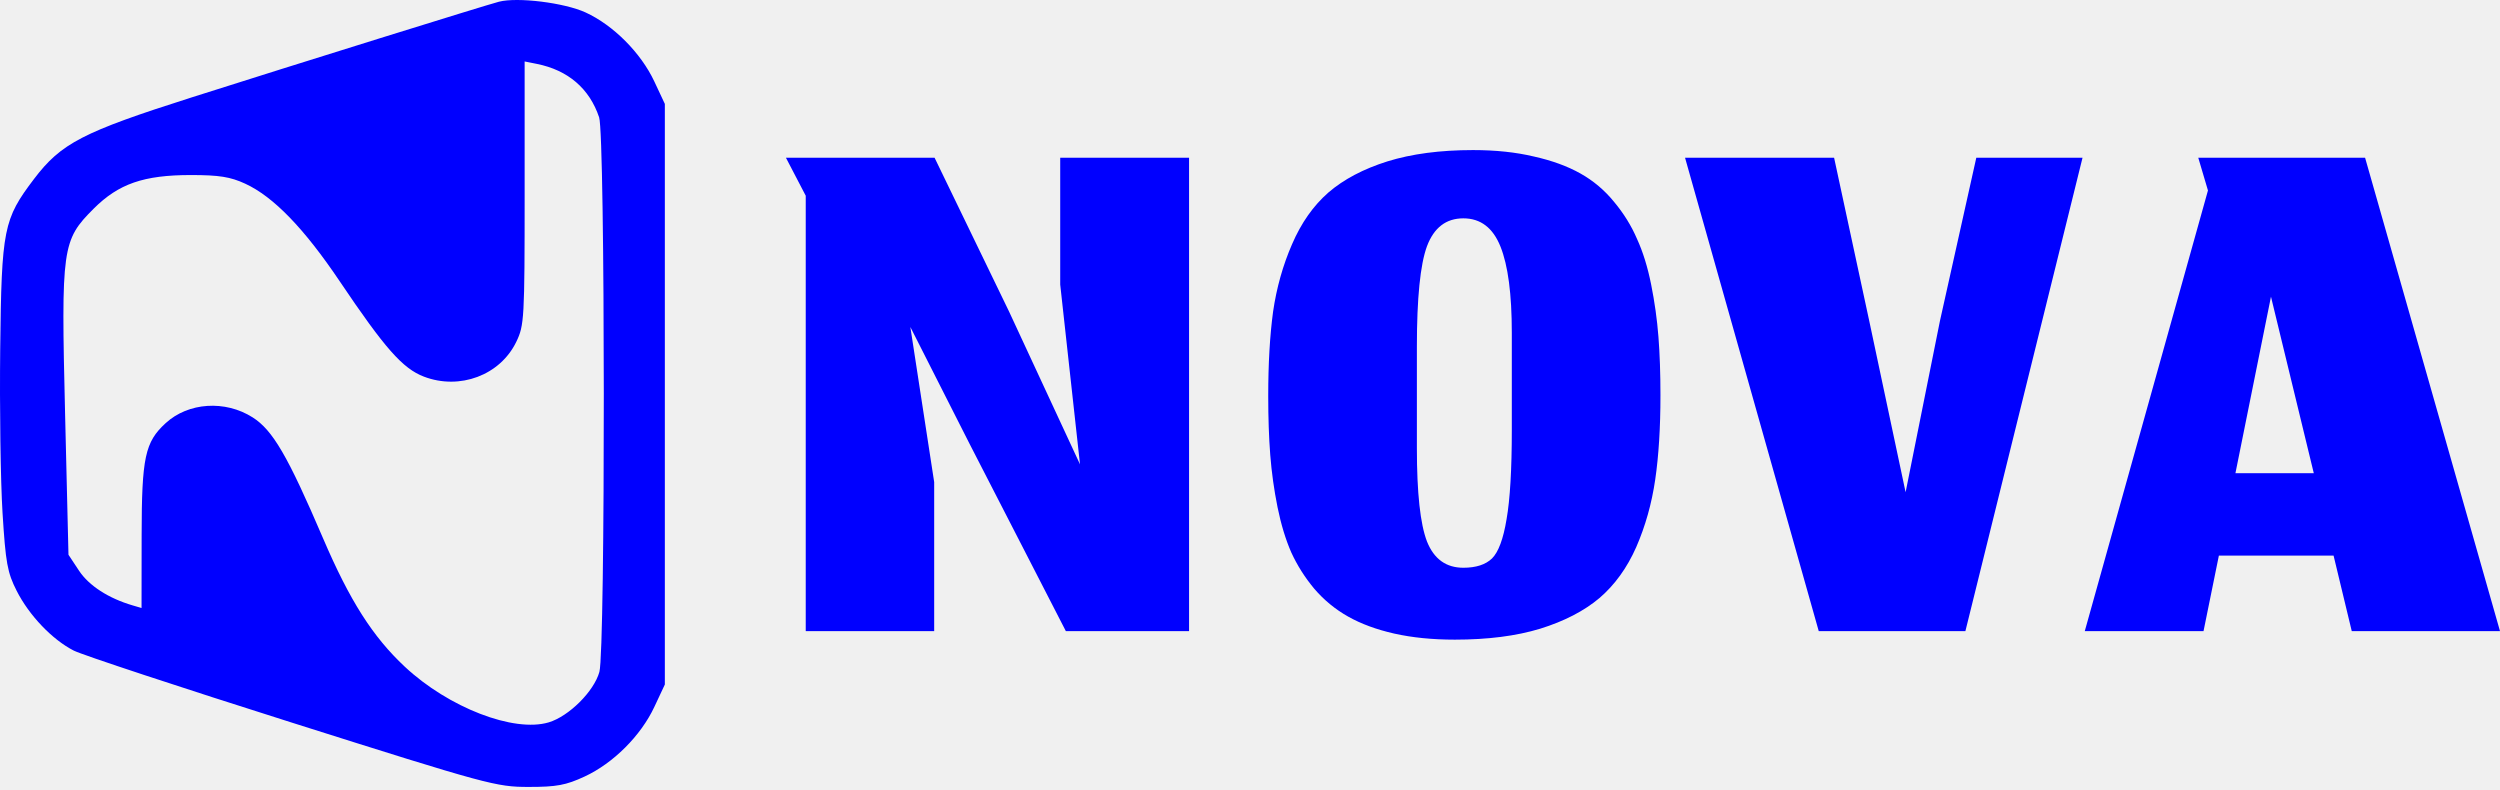
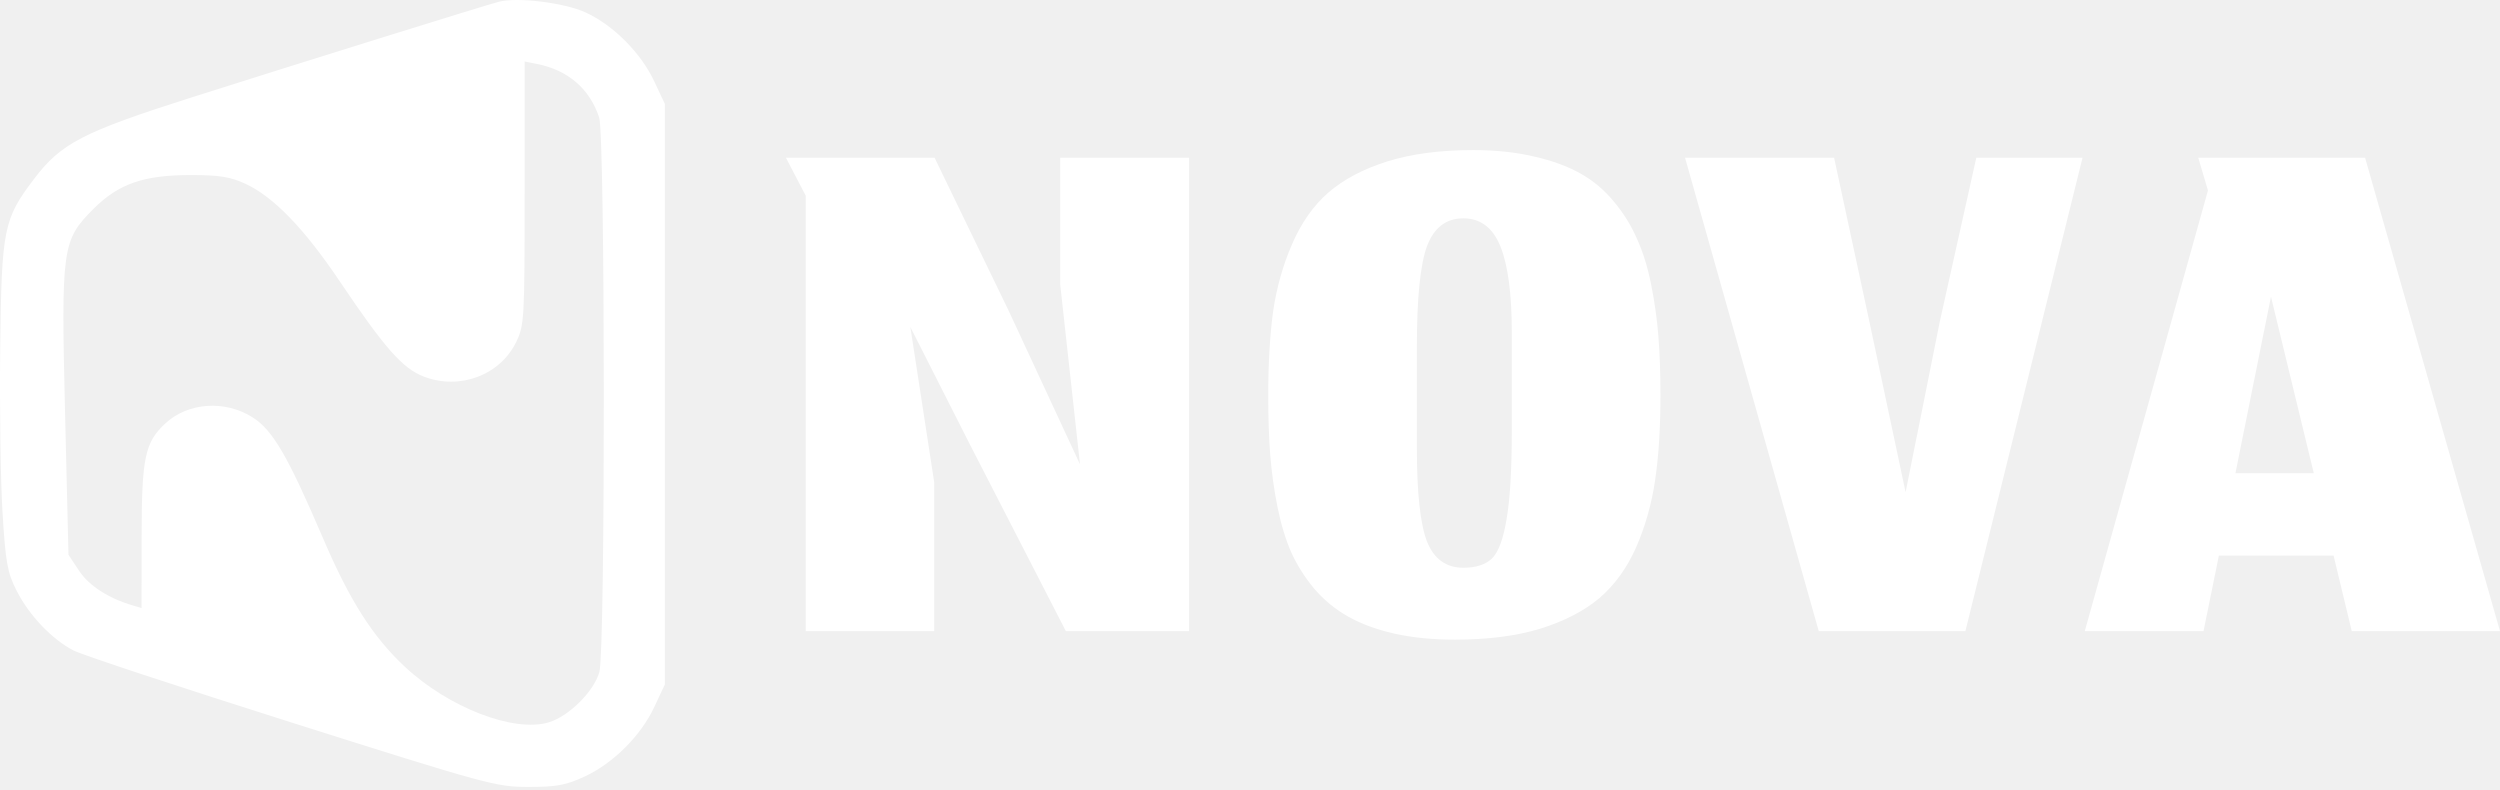
<svg xmlns="http://www.w3.org/2000/svg" width="633" height="200" viewBox="0 0 633 200" fill="none">
-   <path fill-rule="evenodd" clip-rule="evenodd" d="M148.275 3.155C155.281 6.363 162.28 13.389 165.668 20.616L168.338 26.312V173.313L165.668 179.009C162.253 186.295 155.283 193.253 148.034 196.614C143.284 198.817 140.926 199.255 133.838 199.251C125.631 199.248 123.569 198.688 73.964 182.987C45.708 174.044 20.827 165.828 18.672 164.729C13.224 161.949 7.397 155.848 4.221 149.597C1.865 144.959 1.427 142.539 0.639 129.813C0.145 121.838 -0.119 103.163 0.052 88.312C0.403 57.916 0.882 55.508 8.617 45.312C15.481 36.264 20.911 33.455 48.478 24.678C74.623 16.357 122.932 1.314 126.338 0.435C131.043 -0.78 142.887 0.689 148.275 3.155ZM132.838 48.871C132.838 80.772 132.748 82.367 130.717 86.562C126.637 94.992 116.425 98.835 107.336 95.365C101.957 93.311 97.452 88.21 86.028 71.237C76.995 57.816 69.24 49.806 62.089 46.511C58.317 44.773 55.484 44.322 48.338 44.322C36.391 44.322 30.031 46.525 23.705 52.849C15.707 60.849 15.464 62.589 16.479 104.769L17.338 140.465L20.022 144.518C22.521 148.291 27.477 151.496 33.588 153.288L35.838 153.948L35.86 135.63C35.884 115.782 36.705 111.943 41.956 107.13C47.688 101.875 56.997 101.26 63.959 105.675C69.061 108.91 72.854 115.422 81.803 136.313C88.565 152.097 94.365 161.206 102.498 168.813C113.542 179.145 130.104 185.548 138.938 182.901C144.057 181.367 150.4 175.052 151.767 170.128C153.299 164.614 153.236 34.3 151.7 29.712C149.258 22.419 143.826 17.761 135.918 16.178L132.838 15.562V48.871Z" fill="#0000FF" />
-   <path d="M236.535 159.811H204.012V49.557L199 39.943H236.638L255.457 78.808L273.457 117.571L268.446 72.058V39.943H301.072V159.811H269.878L245.536 112.457L230.501 82.797L236.535 122.071V159.811Z" fill="#0000FF" />
-   <path d="M358.754 113.48C358.754 124.799 359.606 132.674 361.311 137.106C363.084 141.538 366.152 143.754 370.516 143.754C373.721 143.754 376.141 142.97 377.778 141.401C379.414 139.765 380.641 136.458 381.46 131.481C382.346 126.435 382.789 118.901 382.789 108.878V84.229C382.789 74.479 381.835 67.217 379.925 62.444C378.016 57.671 374.88 55.285 370.516 55.285C366.152 55.285 363.084 57.637 361.311 62.342C359.606 66.978 358.754 75.467 358.754 87.809V113.48ZM368.368 161.959C362.709 161.959 357.595 161.448 353.027 160.425C348.527 159.402 344.64 157.97 341.367 156.129C338.094 154.288 335.231 151.936 332.776 149.072C330.39 146.208 328.446 143.14 326.946 139.867C325.514 136.594 324.355 132.776 323.469 128.412C322.582 123.98 321.969 119.582 321.628 115.219C321.287 110.787 321.116 105.809 321.116 100.286C321.116 92.104 321.526 84.979 322.344 78.911C323.23 72.842 324.832 67.149 327.151 61.83C329.469 56.444 332.537 52.08 336.356 48.739C340.242 45.398 345.22 42.773 351.288 40.864C357.425 38.955 364.652 38 372.971 38C378.698 38 383.846 38.545 388.414 39.636C392.983 40.659 396.903 42.091 400.176 43.932C403.449 45.773 406.279 48.16 408.665 51.091C411.12 54.023 413.063 57.16 414.495 60.501C415.995 63.774 417.188 67.626 418.074 72.058C418.961 76.49 419.575 80.888 419.915 85.252C420.256 89.615 420.427 94.559 420.427 100.082C420.427 108.264 419.984 115.389 419.097 121.458C418.211 127.526 416.609 133.219 414.29 138.538C411.972 143.788 408.87 148.084 404.983 151.425C401.097 154.697 396.085 157.288 389.948 159.198C383.88 161.039 376.687 161.959 368.368 161.959Z" fill="#0000FF" />
-   <path d="M460.509 159.811L426.655 39.943H464.395L473.293 81.263L482.498 124.628L491.192 81.263L500.397 39.943H527.295L497.635 159.811H460.509Z" fill="#0000FF" />
-   <path d="M595.467 159.811L590.864 140.686H561.818L557.931 159.811H527.862L559.056 48.228L556.602 39.943H598.842L633.002 159.811H595.467ZM575.011 75.126L566.011 119.821H585.853L575.011 75.126Z" fill="#0000FF" />
+   <path fill-rule="evenodd" clip-rule="evenodd" d="M148.275 3.155C155.281 6.363 162.28 13.389 165.668 20.616L168.338 26.312V173.313L165.668 179.009C162.253 186.295 155.283 193.253 148.034 196.614C143.284 198.817 140.926 199.255 133.838 199.251C125.631 199.248 123.569 198.688 73.964 182.987C45.708 174.044 20.827 165.828 18.672 164.729C13.224 161.949 7.397 155.848 4.221 149.597C1.865 144.959 1.427 142.539 0.639 129.813C0.145 121.838 -0.119 103.163 0.052 88.312C0.403 57.916 0.882 55.508 8.617 45.312C15.481 36.264 20.911 33.455 48.478 24.678C74.623 16.357 122.932 1.314 126.338 0.435C131.043 -0.78 142.887 0.689 148.275 3.155ZM132.838 48.871C132.838 80.772 132.748 82.367 130.717 86.562C126.637 94.992 116.425 98.835 107.336 95.365C101.957 93.311 97.452 88.21 86.028 71.237C76.995 57.816 69.24 49.806 62.089 46.511C58.317 44.773 55.484 44.322 48.338 44.322C36.391 44.322 30.031 46.525 23.705 52.849C15.707 60.849 15.464 62.589 16.479 104.769L17.338 140.465L20.022 144.518C22.521 148.291 27.477 151.496 33.588 153.288L35.838 153.948L35.86 135.63C35.884 115.782 36.705 111.943 41.956 107.13C47.688 101.875 56.997 101.26 63.959 105.675C69.061 108.91 72.854 115.422 81.803 136.313C88.565 152.097 94.365 161.206 102.498 168.813C113.542 179.145 130.104 185.548 138.938 182.901C144.057 181.367 150.4 175.052 151.767 170.128C153.299 164.614 153.236 34.3 151.7 29.712C149.258 22.419 143.826 17.761 135.918 16.178L132.838 15.562V48.871Z" fill="white" />
+   <path d="M236.535 159.811H204.012V49.557L199 39.943H236.638L255.457 78.808L273.457 117.571L268.446 72.058V39.943H301.072V159.811H269.878L245.536 112.457L230.501 82.797L236.535 122.071V159.811Z" fill="white" />
+   <path d="M358.754 113.48C358.754 124.799 359.606 132.674 361.311 137.106C363.084 141.538 366.152 143.754 370.516 143.754C373.721 143.754 376.141 142.97 377.778 141.401C379.414 139.765 380.641 136.458 381.46 131.481C382.346 126.435 382.789 118.901 382.789 108.878V84.229C382.789 74.479 381.835 67.217 379.925 62.444C378.016 57.671 374.88 55.285 370.516 55.285C366.152 55.285 363.084 57.637 361.311 62.342C359.606 66.978 358.754 75.467 358.754 87.809V113.48ZM368.368 161.959C362.709 161.959 357.595 161.448 353.027 160.425C348.527 159.402 344.64 157.97 341.367 156.129C338.094 154.288 335.231 151.936 332.776 149.072C330.39 146.208 328.446 143.14 326.946 139.867C325.514 136.594 324.355 132.776 323.469 128.412C322.582 123.98 321.969 119.582 321.628 115.219C321.287 110.787 321.116 105.809 321.116 100.286C321.116 92.104 321.526 84.979 322.344 78.911C323.23 72.842 324.832 67.149 327.151 61.83C329.469 56.444 332.537 52.08 336.356 48.739C340.242 45.398 345.22 42.773 351.288 40.864C357.425 38.955 364.652 38 372.971 38C378.698 38 383.846 38.545 388.414 39.636C392.983 40.659 396.903 42.091 400.176 43.932C403.449 45.773 406.279 48.16 408.665 51.091C411.12 54.023 413.063 57.16 414.495 60.501C415.995 63.774 417.188 67.626 418.074 72.058C418.961 76.49 419.575 80.888 419.915 85.252C420.256 89.615 420.427 94.559 420.427 100.082C420.427 108.264 419.984 115.389 419.097 121.458C418.211 127.526 416.609 133.219 414.29 138.538C411.972 143.788 408.87 148.084 404.983 151.425C401.097 154.697 396.085 157.288 389.948 159.198C383.88 161.039 376.687 161.959 368.368 161.959Z" fill="white" />
+   <path d="M460.509 159.811L426.655 39.943H464.395L473.293 81.263L482.498 124.628L491.192 81.263L500.397 39.943H527.295L497.635 159.811H460.509Z" fill="white" />
+   <path d="M595.467 159.811L590.864 140.686H561.818L557.931 159.811H527.862L559.056 48.228L556.602 39.943H598.842L633.002 159.811H595.467ZM575.011 75.126L566.011 119.821H585.853L575.011 75.126Z" fill="white" />
</svg>
